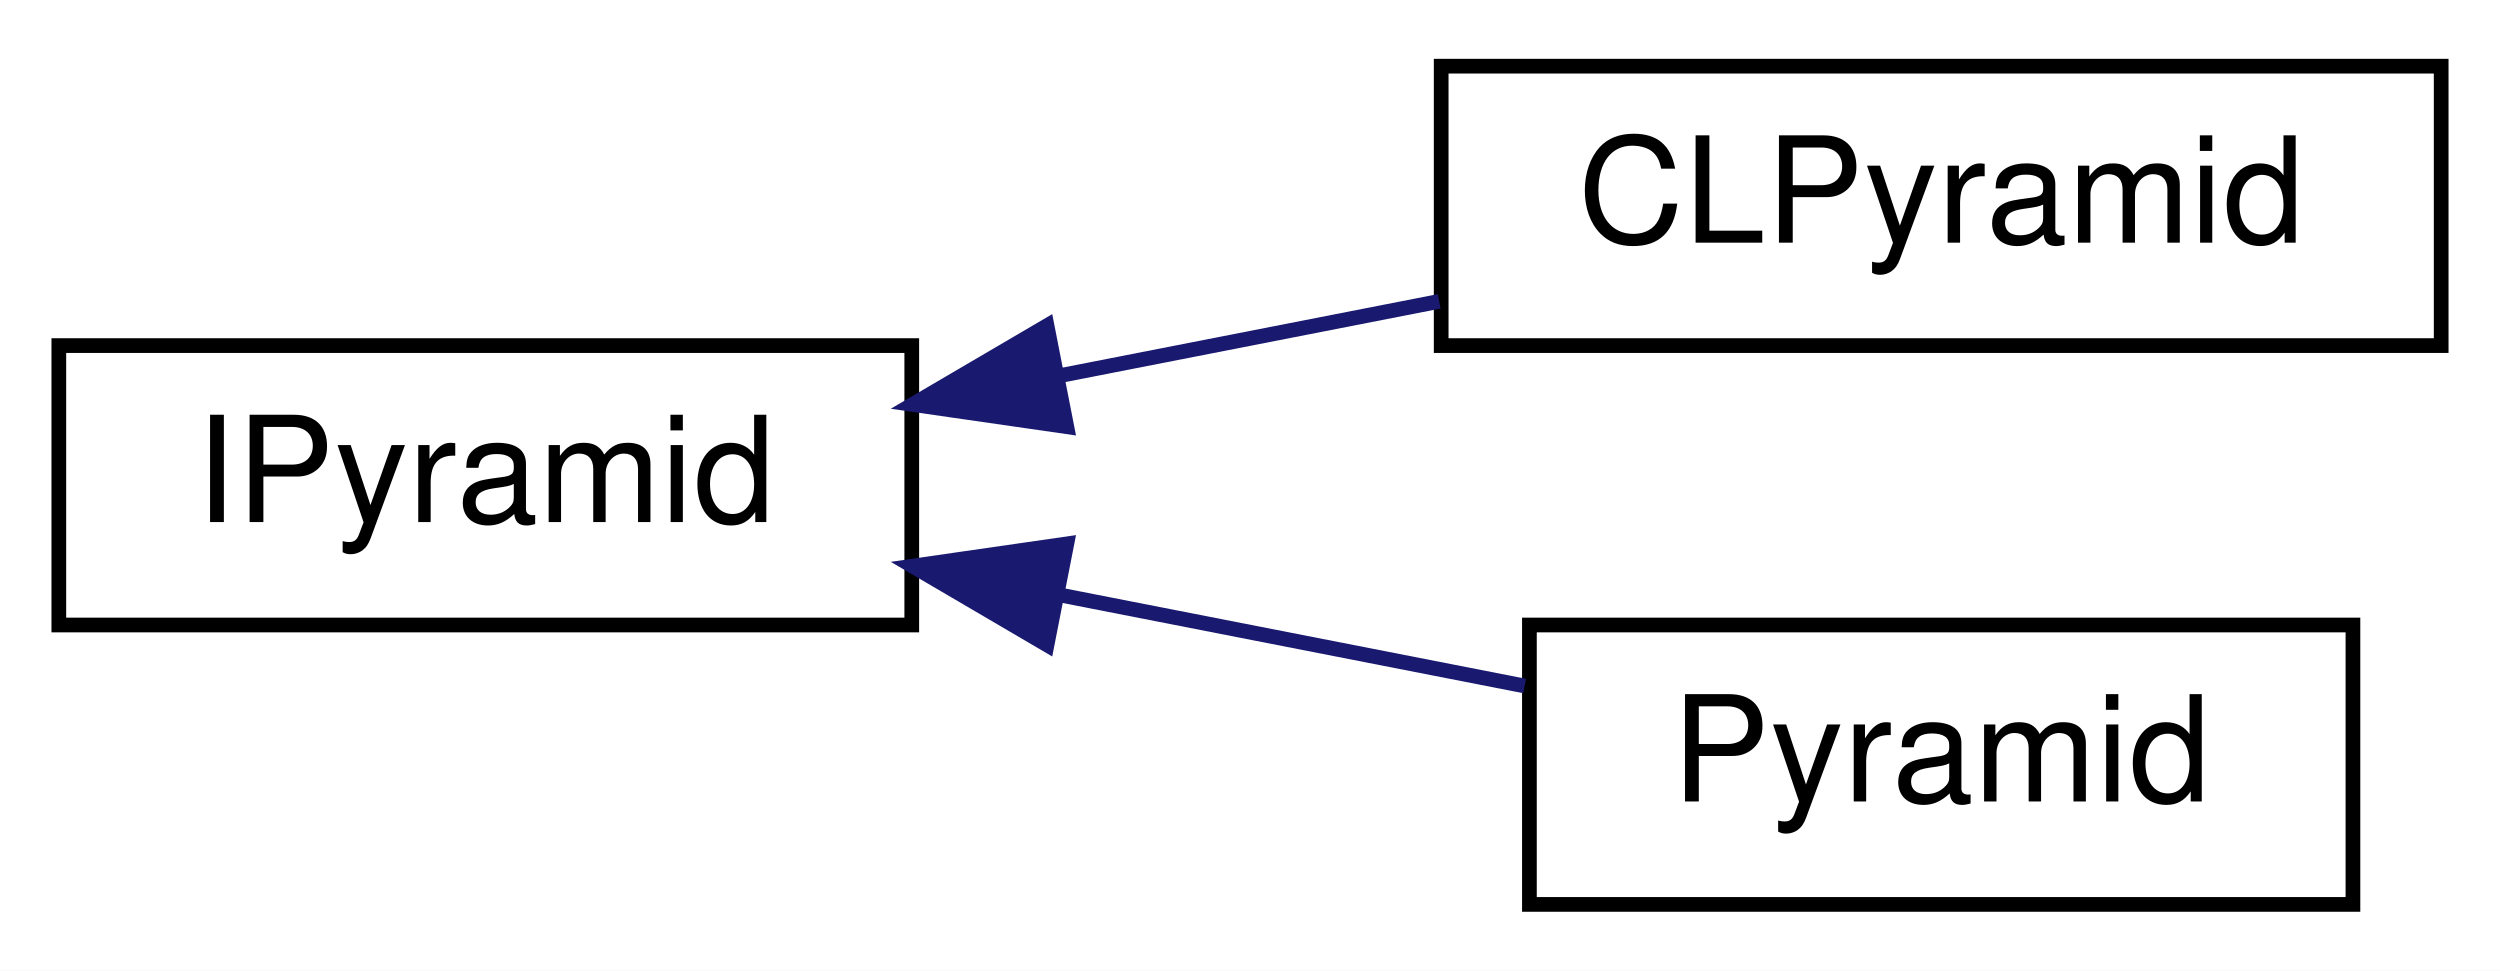
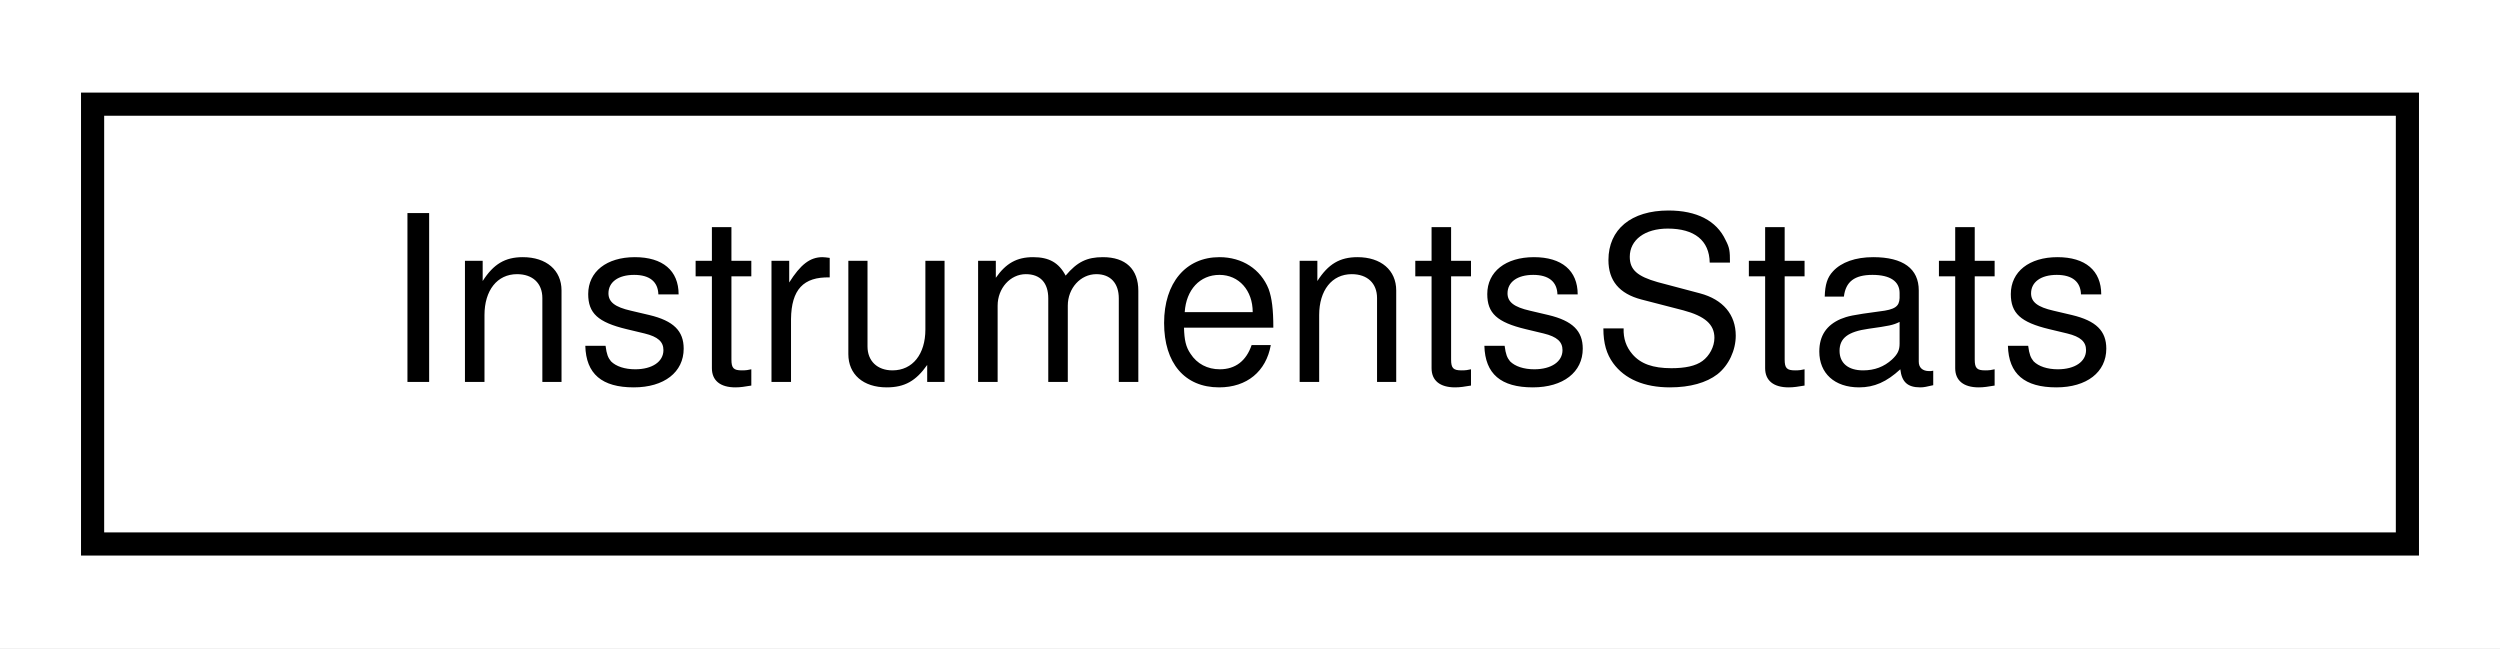
- <svg xmlns="http://www.w3.org/2000/svg" xmlns:xlink="http://www.w3.org/1999/xlink" width="170pt" height="66pt" viewBox="0.00 0.00 170.00 66.00">
-   <g id="graph0" class="graph" transform="scale(1 1) rotate(0) translate(4 62)">
-     <polygon fill="white" stroke="none" points="-4,4 -4,-62 166,-62 166,4 -4,4" />
+ <svg xmlns="http://www.w3.org/2000/svg" xmlns:xlink="http://www.w3.org/1999/xlink" width="108pt" height="28pt" viewBox="0.00 0.00 108.00 28.00">
+   <g id="graph0" class="graph" transform="scale(1 1) rotate(0) translate(4 24)">
+     <polygon fill="white" stroke="none" points="-4,4 -4,-24 104,-24 104,4 -4,4" />
    <g id="node1" class="node">
      <g id="a_node1">
-         <a xlink:href="classarm__compute_1_1_i_pyramid.xhtml" target="_top" xlink:title="Interface for pyramid data-object.">
-           <polygon fill="white" stroke="black" points="0,-19.5 0,-38.5 58,-38.5 58,-19.5 0,-19.5" />
-           <text text-anchor="middle" x="29" y="-26.5" font-family="Helvetica,sans-Serif" font-size="10.00">IPyramid</text>
+         <a xlink:href="classarm__compute_1_1test_1_1framework_1_1_instruments_stats.xhtml" target="_top" xlink:title="Generate common statistics for a set of measurements.">
+           <polygon fill="white" stroke="black" points="0,-0.5 0,-19.5 100,-19.5 100,-0.5 0,-0.5" />
+           <text text-anchor="middle" x="50" y="-7.5" font-family="Helvetica,sans-Serif" font-size="10.00">InstrumentsStats</text>
        </a>
      </g>
    </g>
-     <g id="node2" class="node">
-       <g id="a_node2">
-         <a xlink:href="classarm__compute_1_1_c_l_pyramid.xhtml" target="_top" xlink:title="Basic implementation of the OpenCL pyramid interface.">
-           <polygon fill="white" stroke="black" points="94,-38.5 94,-57.5 162,-57.5 162,-38.5 94,-38.5" />
-           <text text-anchor="middle" x="128" y="-45.5" font-family="Helvetica,sans-Serif" font-size="10.00">CLPyramid</text>
-         </a>
-       </g>
-     </g>
-     <g id="edge1" class="edge">
-       <path fill="none" stroke="midnightblue" d="M68.132,-36.469C76.634,-38.135 85.582,-39.887 93.864,-41.509" />
-       <polygon fill="midnightblue" stroke="midnightblue" points="68.543,-32.983 58.056,-34.496 67.197,-39.853 68.543,-32.983" />
-     </g>
-     <g id="node3" class="node">
-       <g id="a_node3">
-         <a xlink:href="classarm__compute_1_1_pyramid.xhtml" target="_top" xlink:title="Basic implementation of the pyramid interface.">
-           <polygon fill="white" stroke="black" points="100,-0.5 100,-19.5 156,-19.5 156,-0.5 100,-0.5" />
-           <text text-anchor="middle" x="128" y="-7.5" font-family="Helvetica,sans-Serif" font-size="10.00">Pyramid</text>
-         </a>
-       </g>
-     </g>
-     <g id="edge2" class="edge">
-       <path fill="none" stroke="midnightblue" d="M67.927,-21.571C78.522,-19.496 89.824,-17.282 99.675,-15.352" />
-       <polygon fill="midnightblue" stroke="midnightblue" points="67.197,-18.147 58.056,-23.504 68.543,-25.017 67.197,-18.147" />
-     </g>
  </g>
</svg>
